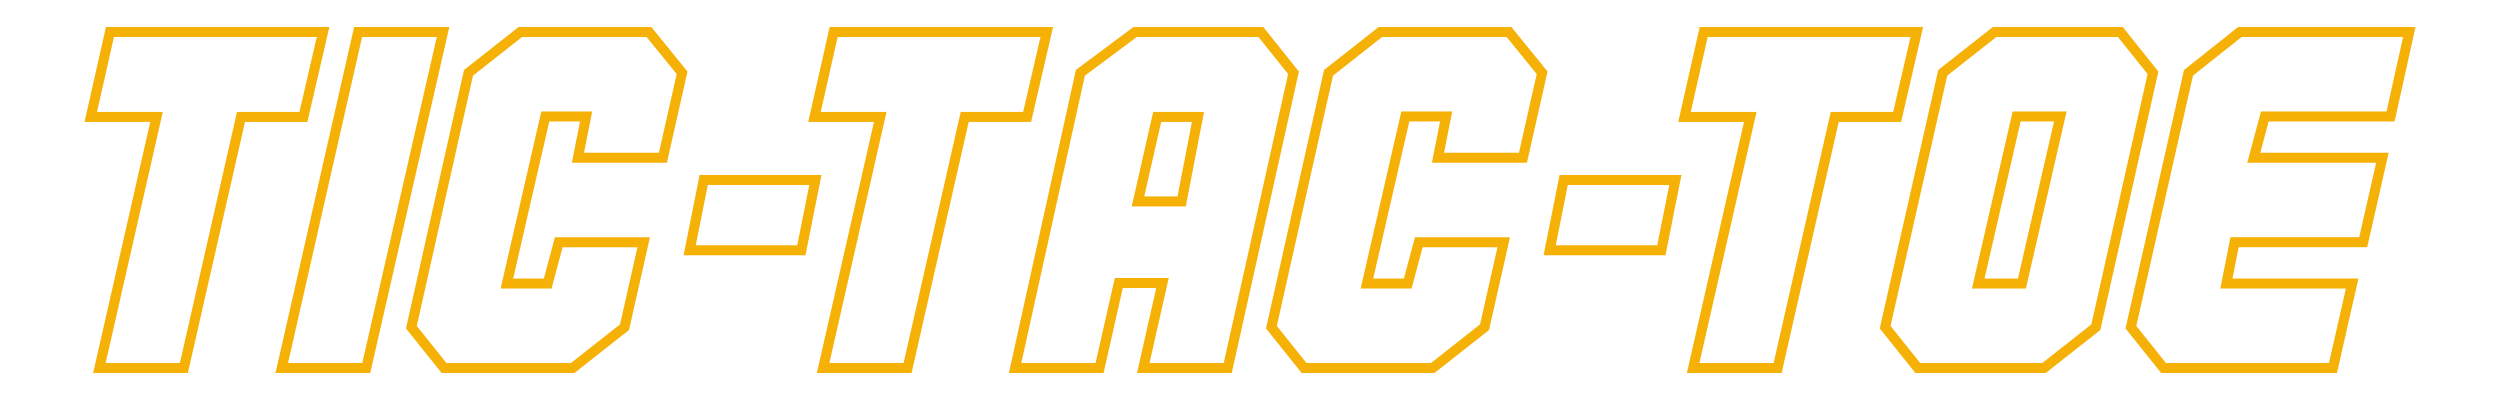
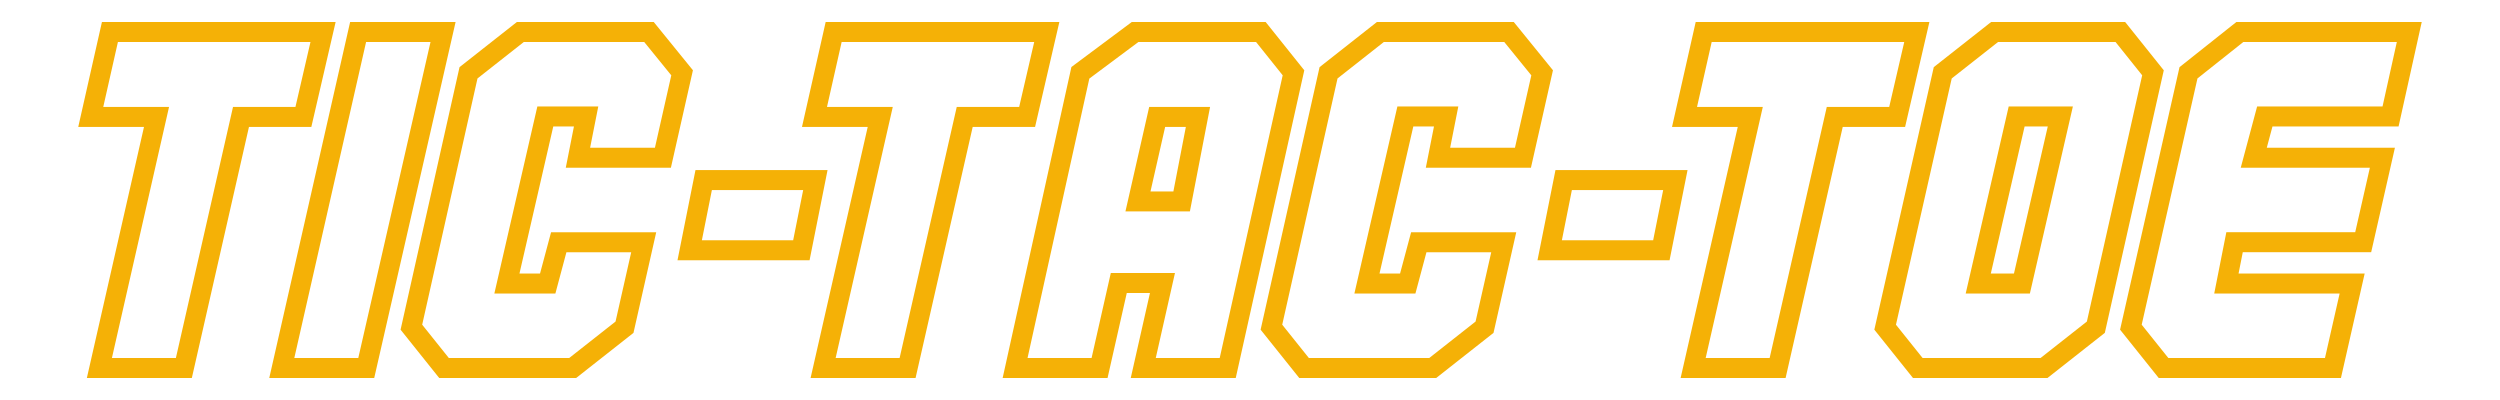
<svg xmlns="http://www.w3.org/2000/svg" width="500" height="80" viewBox="0 0 132.292 21.167" version="1.1" id="svg5">
  <defs id="defs2" />
  <g id="layer1" transform="translate(-35.69458,-85.27587)">
-     <g id="g15706" transform="translate(4.469824,1.42875)">
-       <path d="m 37.042,85.54 h 11.278 l -1.041,4.496 h -3.302 l -3.023,13.284 h -4.47 l 3.023,-13.284 h -3.48 z" style="font-size:25.4px;line-height:1.25;font-family:Commando;-inkscape-font-specification:Commando;fill:none;stroke:#f5b106;stroke-width:0.529" id="path13374" />
-       <path d="m 54.669,85.54 -4.064,17.78 h -4.47 l 4.039,-17.78 z" style="font-size:25.4px;line-height:1.25;font-family:Commando;-inkscape-font-specification:Commando;fill:none;stroke:#f5b106;stroke-width:0.529" id="path13376" />
-       <path d="m 54.72,103.32 -1.727,-2.159 3.023,-13.462 2.743,-2.159 h 6.807 l 1.753,2.159 -1.016,4.496 h -4.496 l 0.432,-2.184 h -2.159 l -2.032,8.839 h 2.159 l 0.584,-2.184 h 4.496 l -1.016,4.496 -2.743,2.159 z" style="font-size:25.4px;line-height:1.25;font-family:Commando;-inkscape-font-specification:Commando;fill:none;stroke:#f5b106;stroke-width:0.529" id="path13378" />
-       <path d="m 67.72,97.09 0.741,-3.716 h 5.91 l -0.741,3.716 z" style="font-size:25.4px;line-height:1.25;font-family:Commando;-inkscape-font-specification:Commando;fill:none;stroke:#f5b106;stroke-width:0.529" id="path13380" />
-       <path d="m 75.339,85.54 h 11.278 l -1.041,4.496 h -3.302 l -3.023,13.284 h -4.47 l 3.023,-13.284 h -3.48 z" style="font-size:25.4px;line-height:1.25;font-family:Commando;-inkscape-font-specification:Commando;fill:none;stroke:#f5b106;stroke-width:0.529" id="path13382" />
-       <path d="m 89.411,103.32 h -4.47 l 3.454,-15.621 2.896,-2.159 h 6.655 l 1.727,2.159 -3.48,15.621 h -4.47 l 1.016,-4.496 h -2.311 z m 4.343,-8.814 0.864,-4.47 h -2.159 l -1.016,4.47 z" style="font-size:25.4px;line-height:1.25;font-family:Commando;-inkscape-font-specification:Commando;fill:none;stroke:#f5b106;stroke-width:0.529" id="path13384" />
-       <path d="m 100.231,103.32 -1.727,-2.159 3.023,-13.462 2.743,-2.159 h 6.807 l 1.753,2.159 -1.016,4.496 h -4.496 l 0.432,-2.184 h -2.159 l -2.032,8.839 h 2.159 l 0.584,-2.184 h 4.496 l -1.016,4.496 -2.743,2.159 z" style="font-size:25.4px;line-height:1.25;font-family:Commando;-inkscape-font-specification:Commando;fill:none;stroke:#f5b106;stroke-width:0.529" id="path13386" />
-       <path d="m 121.379,85.54 h 11.278 l -1.041,4.496 h -3.302 l -3.023,13.284 h -4.47 l 3.023,-13.284 h -3.48 z" style="font-size:25.4px;line-height:1.25;font-family:Commando;-inkscape-font-specification:Commando;fill:none;stroke:#f5b106;stroke-width:0.529" id="path13390" />
-       <path d="m 135.908,98.85 h 2.311 l 2.032,-8.839 h -2.311 z m -3.2,4.47 -1.727,-2.159 3.048,-13.462 2.743,-2.159 h 6.655 l 1.727,2.159 -3.023,13.462 -2.743,2.159 z" style="font-size:25.4px;line-height:1.25;font-family:Commando;-inkscape-font-specification:Commando;fill:none;stroke:#f5b106;stroke-width:0.529" id="path13392" />
-       <path d="m 149.04,98.85 h 6.655 l -1.016,4.47 h -8.966 l -1.727,-2.159 3.048,-13.462 2.718,-2.159 h 8.966 l -0.991,4.47 h -6.655 l -0.584,2.184 h 6.807 l -1.016,4.47 h -6.807 z" style="font-size:25.4px;line-height:1.25;font-family:Commando;-inkscape-font-specification:Commando;fill:none;stroke:#f5b106;stroke-width:0.529" id="path13394" />
-       <path d="m 113.229,97.09 0.741,-3.716 h 5.91 l -0.741,3.716 z" style="font-size:25.4px;line-height:1.25;font-family:Commando;-inkscape-font-specification:Commando;fill:none;stroke:#f5b106;stroke-width:0.529" id="path15174" />
-     </g>
+     <path d="m 41.511,86.969 h 11.278 l -1.041,4.496 h -3.302 l -3.023,13.284 h -4.47 l 3.023,-13.284 h -3.48 z" style="font-size:25.4px;line-height:1.25;font-family:Commando;-inkscape-font-specification:Commando;fill:none;stroke:#f5b106;stroke-width:1.058;stroke-miterlimit:4;stroke-dasharray:none" id="path13374" />
+     <path d="m 59.139,86.969 -4.064,17.78 h -4.47 l 4.039,-17.78 z" style="font-size:25.4px;line-height:1.25;font-family:Commando;-inkscape-font-specification:Commando;fill:none;stroke:#f5b106;stroke-width:1.058;stroke-miterlimit:4;stroke-dasharray:none" id="path13376" />
+     <path d="m 59.19,104.749 -1.727,-2.159 3.023,-13.462 2.743,-2.159 h 6.807 l 1.753,2.159 -1.016,4.496 h -4.496 l 0.432,-2.184 h -2.159 l -2.032,8.839 h 2.159 l 0.584,-2.184 h 4.496 l -1.016,4.496 -2.743,2.159 z" style="font-size:25.4px;line-height:1.25;font-family:Commando;-inkscape-font-specification:Commando;fill:none;stroke:#f5b106;stroke-width:1.058;stroke-miterlimit:4;stroke-dasharray:none" id="path13378" />
+     <path d="m 72.19,98.519 0.741,-3.716 h 5.91 l -0.741,3.716 z" style="font-size:25.4px;line-height:1.25;font-family:Commando;-inkscape-font-specification:Commando;fill:none;stroke:#f5b106;stroke-width:1.058;stroke-miterlimit:4;stroke-dasharray:none" id="path13380" />
+     <path d="m 79.809,86.969 h 11.278 l -1.041,4.496 h -3.302 l -3.023,13.284 h -4.47 l 3.023,-13.284 h -3.48 z" style="font-size:25.4px;line-height:1.25;font-family:Commando;-inkscape-font-specification:Commando;fill:none;stroke:#f5b106;stroke-width:1.058;stroke-miterlimit:4;stroke-dasharray:none" id="path13382" />
+     <path d="m 93.88,104.749 h -4.47 l 3.454,-15.621 2.896,-2.159 h 6.655 l 1.727,2.159 -3.48,15.621 h -4.47 l 1.016,-4.496 h -2.311 z m 4.343,-8.814 0.864,-4.47 h -2.159 l -1.016,4.47 z" style="font-size:25.4px;line-height:1.25;font-family:Commando;-inkscape-font-specification:Commando;fill:none;stroke:#f5b106;stroke-width:1.058;stroke-miterlimit:4;stroke-dasharray:none" id="path13384" />
+     <path d="m 104.701,104.749 -1.727,-2.159 3.023,-13.462 2.743,-2.159 h 6.807 l 1.753,2.159 -1.016,4.496 h -4.496 l 0.432,-2.184 h -2.159 l -2.032,8.839 h 2.159 l 0.584,-2.184 h 4.496 l -1.016,4.496 -2.743,2.159 z" style="font-size:25.4px;line-height:1.25;font-family:Commando;-inkscape-font-specification:Commando;fill:none;stroke:#f5b106;stroke-width:1.058;stroke-miterlimit:4;stroke-dasharray:none" id="path13386" />
+     <path d="m 125.849,86.969 h 11.278 l -1.041,4.496 h -3.302 l -3.023,13.284 h -4.47 l 3.023,-13.284 h -3.48 z" style="font-size:25.4px;line-height:1.25;font-family:Commando;-inkscape-font-specification:Commando;fill:none;stroke:#f5b106;stroke-width:1.058;stroke-miterlimit:4;stroke-dasharray:none" id="path13390" />
+     <path d="m 140.378,100.279 h 2.311 l 2.032,-8.839 h -2.311 z m -3.2,4.47 -1.727,-2.159 3.048,-13.462 2.743,-2.159 h 6.655 l 1.727,2.159 -3.023,13.462 -2.743,2.159 z" style="font-size:25.4px;line-height:1.25;font-family:Commando;-inkscape-font-specification:Commando;fill:none;stroke:#f5b106;stroke-width:1.058;stroke-miterlimit:4;stroke-dasharray:none" id="path13392" />
+     <path d="m 153.509,100.279 h 6.655 l -1.016,4.47 h -8.966 l -1.727,-2.159 3.048,-13.462 2.718,-2.159 h 8.966 l -0.991,4.47 h -6.655 l -0.584,2.184 h 6.807 l -1.016,4.47 h -6.807 z" style="font-size:25.4px;line-height:1.25;font-family:Commando;-inkscape-font-specification:Commando;fill:none;stroke:#f5b106;stroke-width:1.058;stroke-miterlimit:4;stroke-dasharray:none" id="path13394" />
+     <path d="m 117.699,98.519 0.741,-3.716 h 5.91 l -0.741,3.716 z" style="font-size:25.4px;line-height:1.25;font-family:Commando;-inkscape-font-specification:Commando;fill:none;stroke:#f5b106;stroke-width:1.058;stroke-miterlimit:4;stroke-dasharray:none" id="path15174" />
  </g>
</svg>
